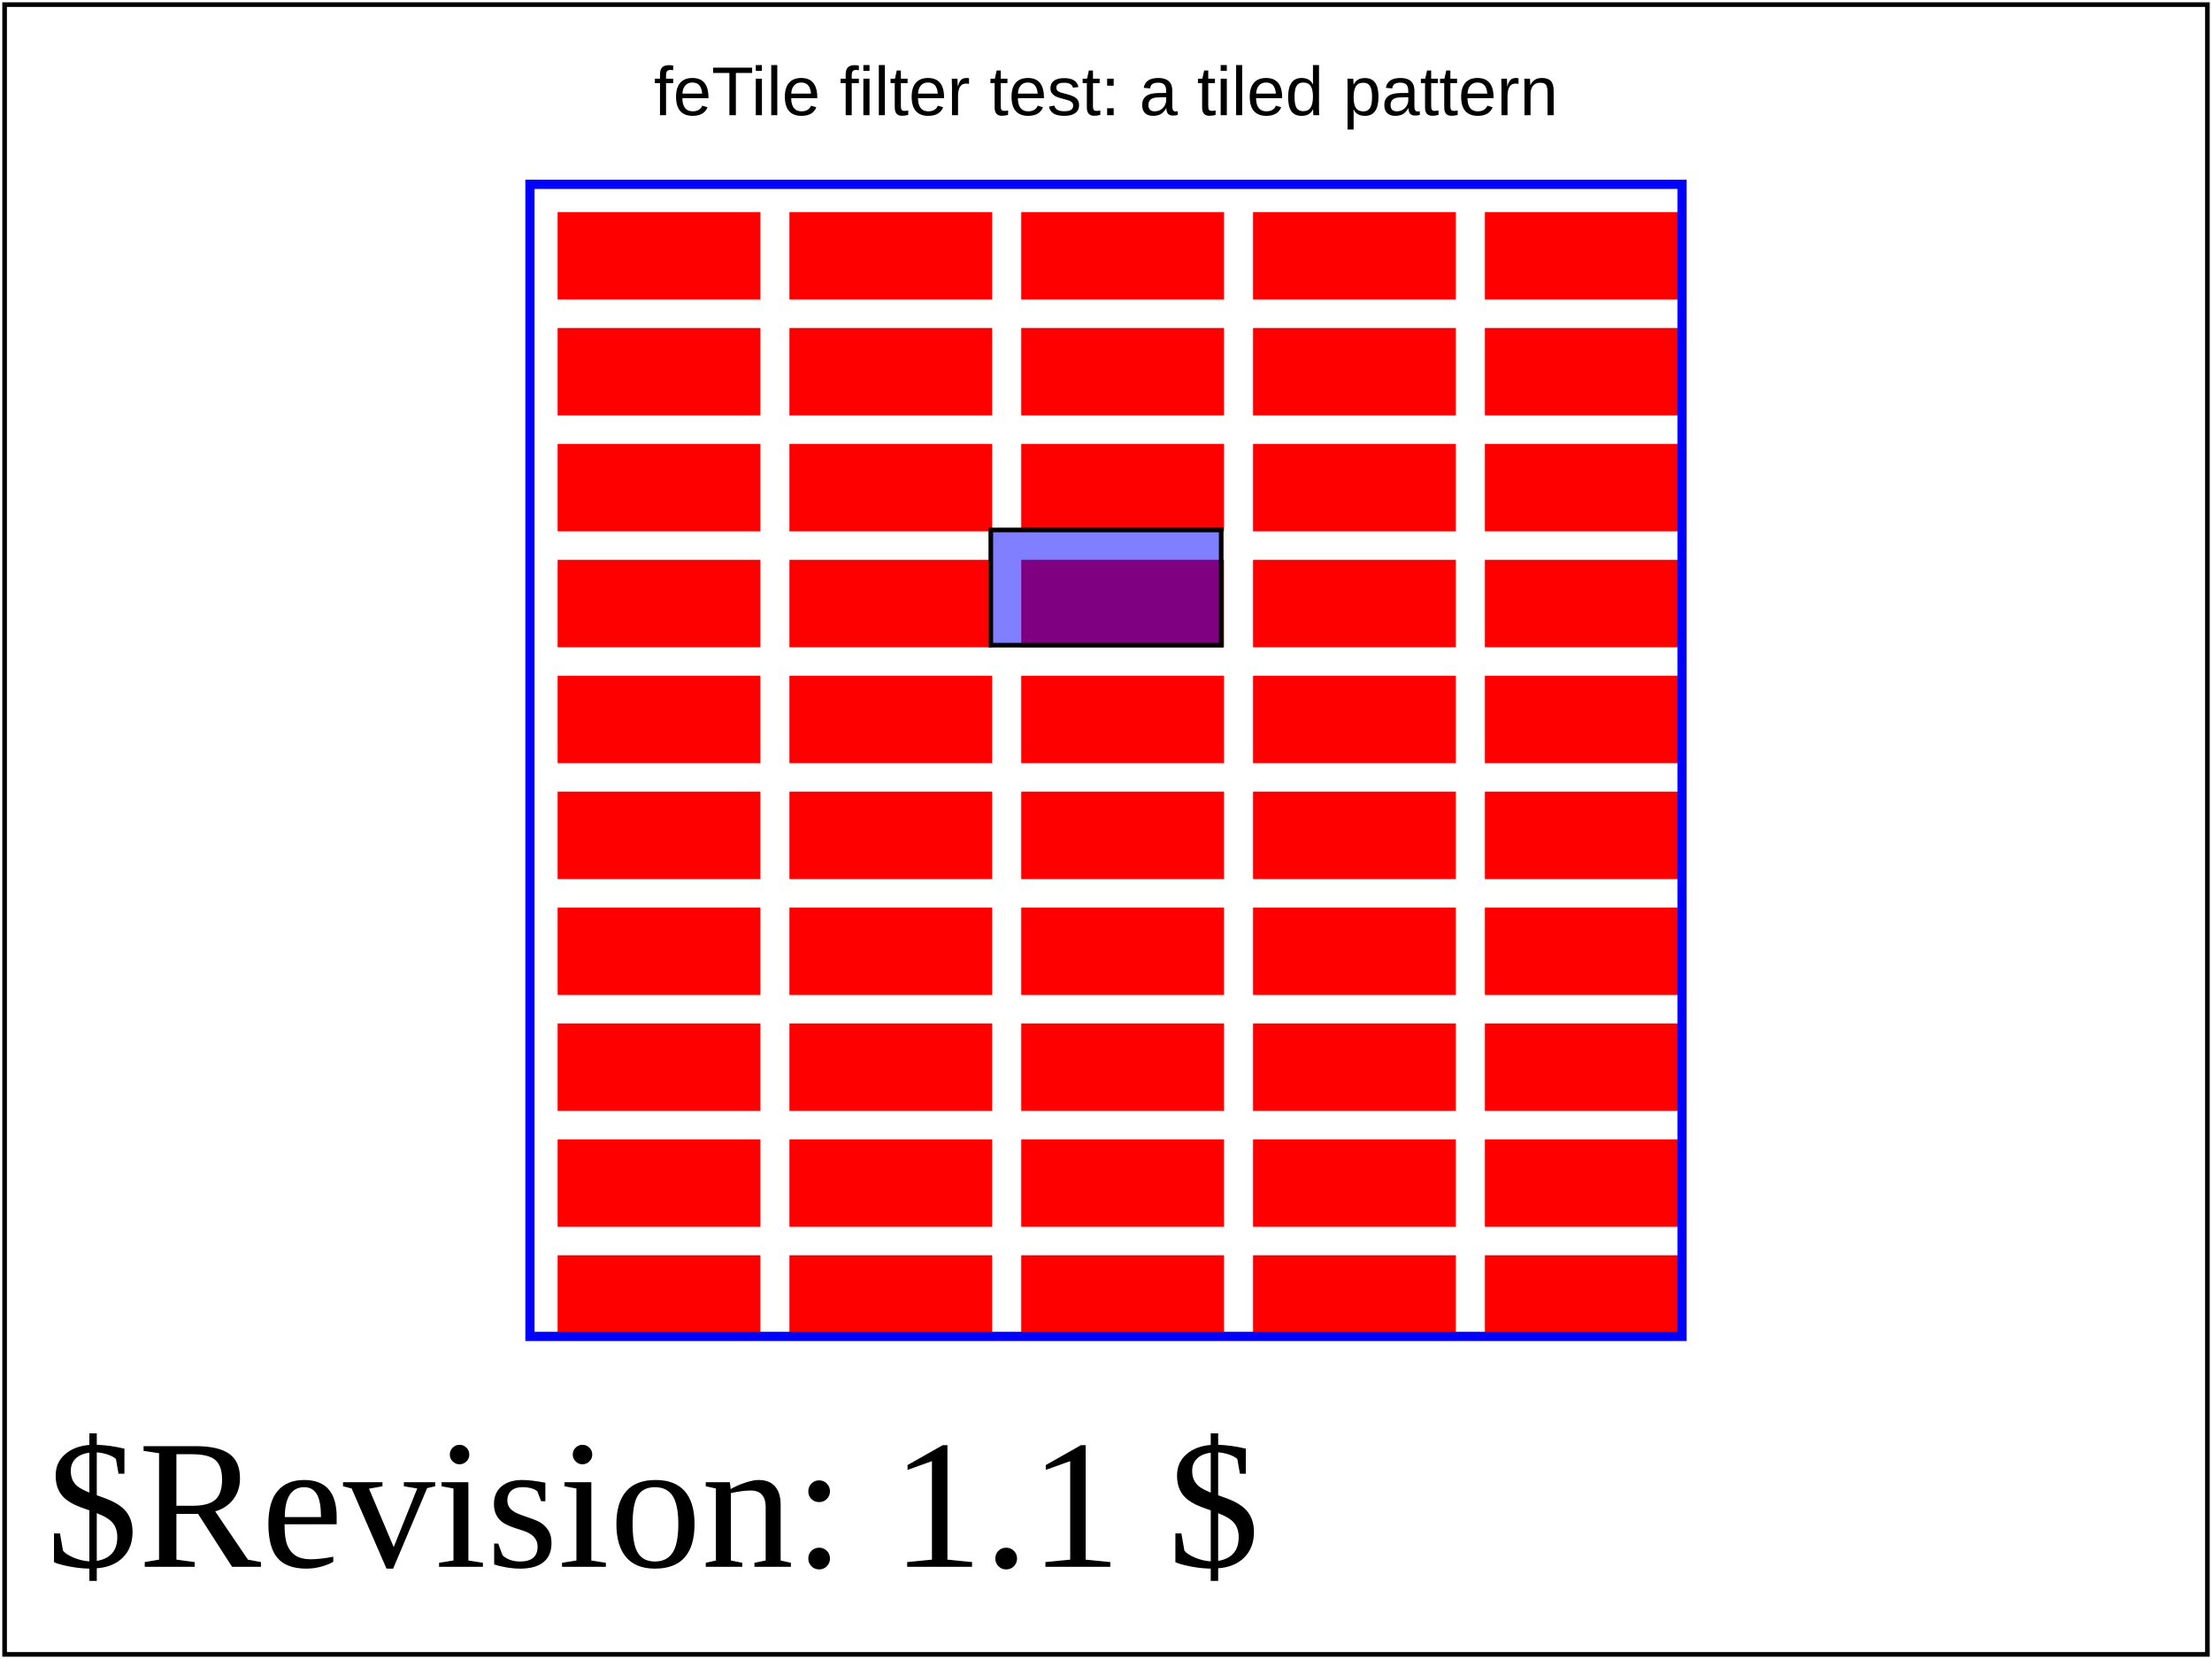
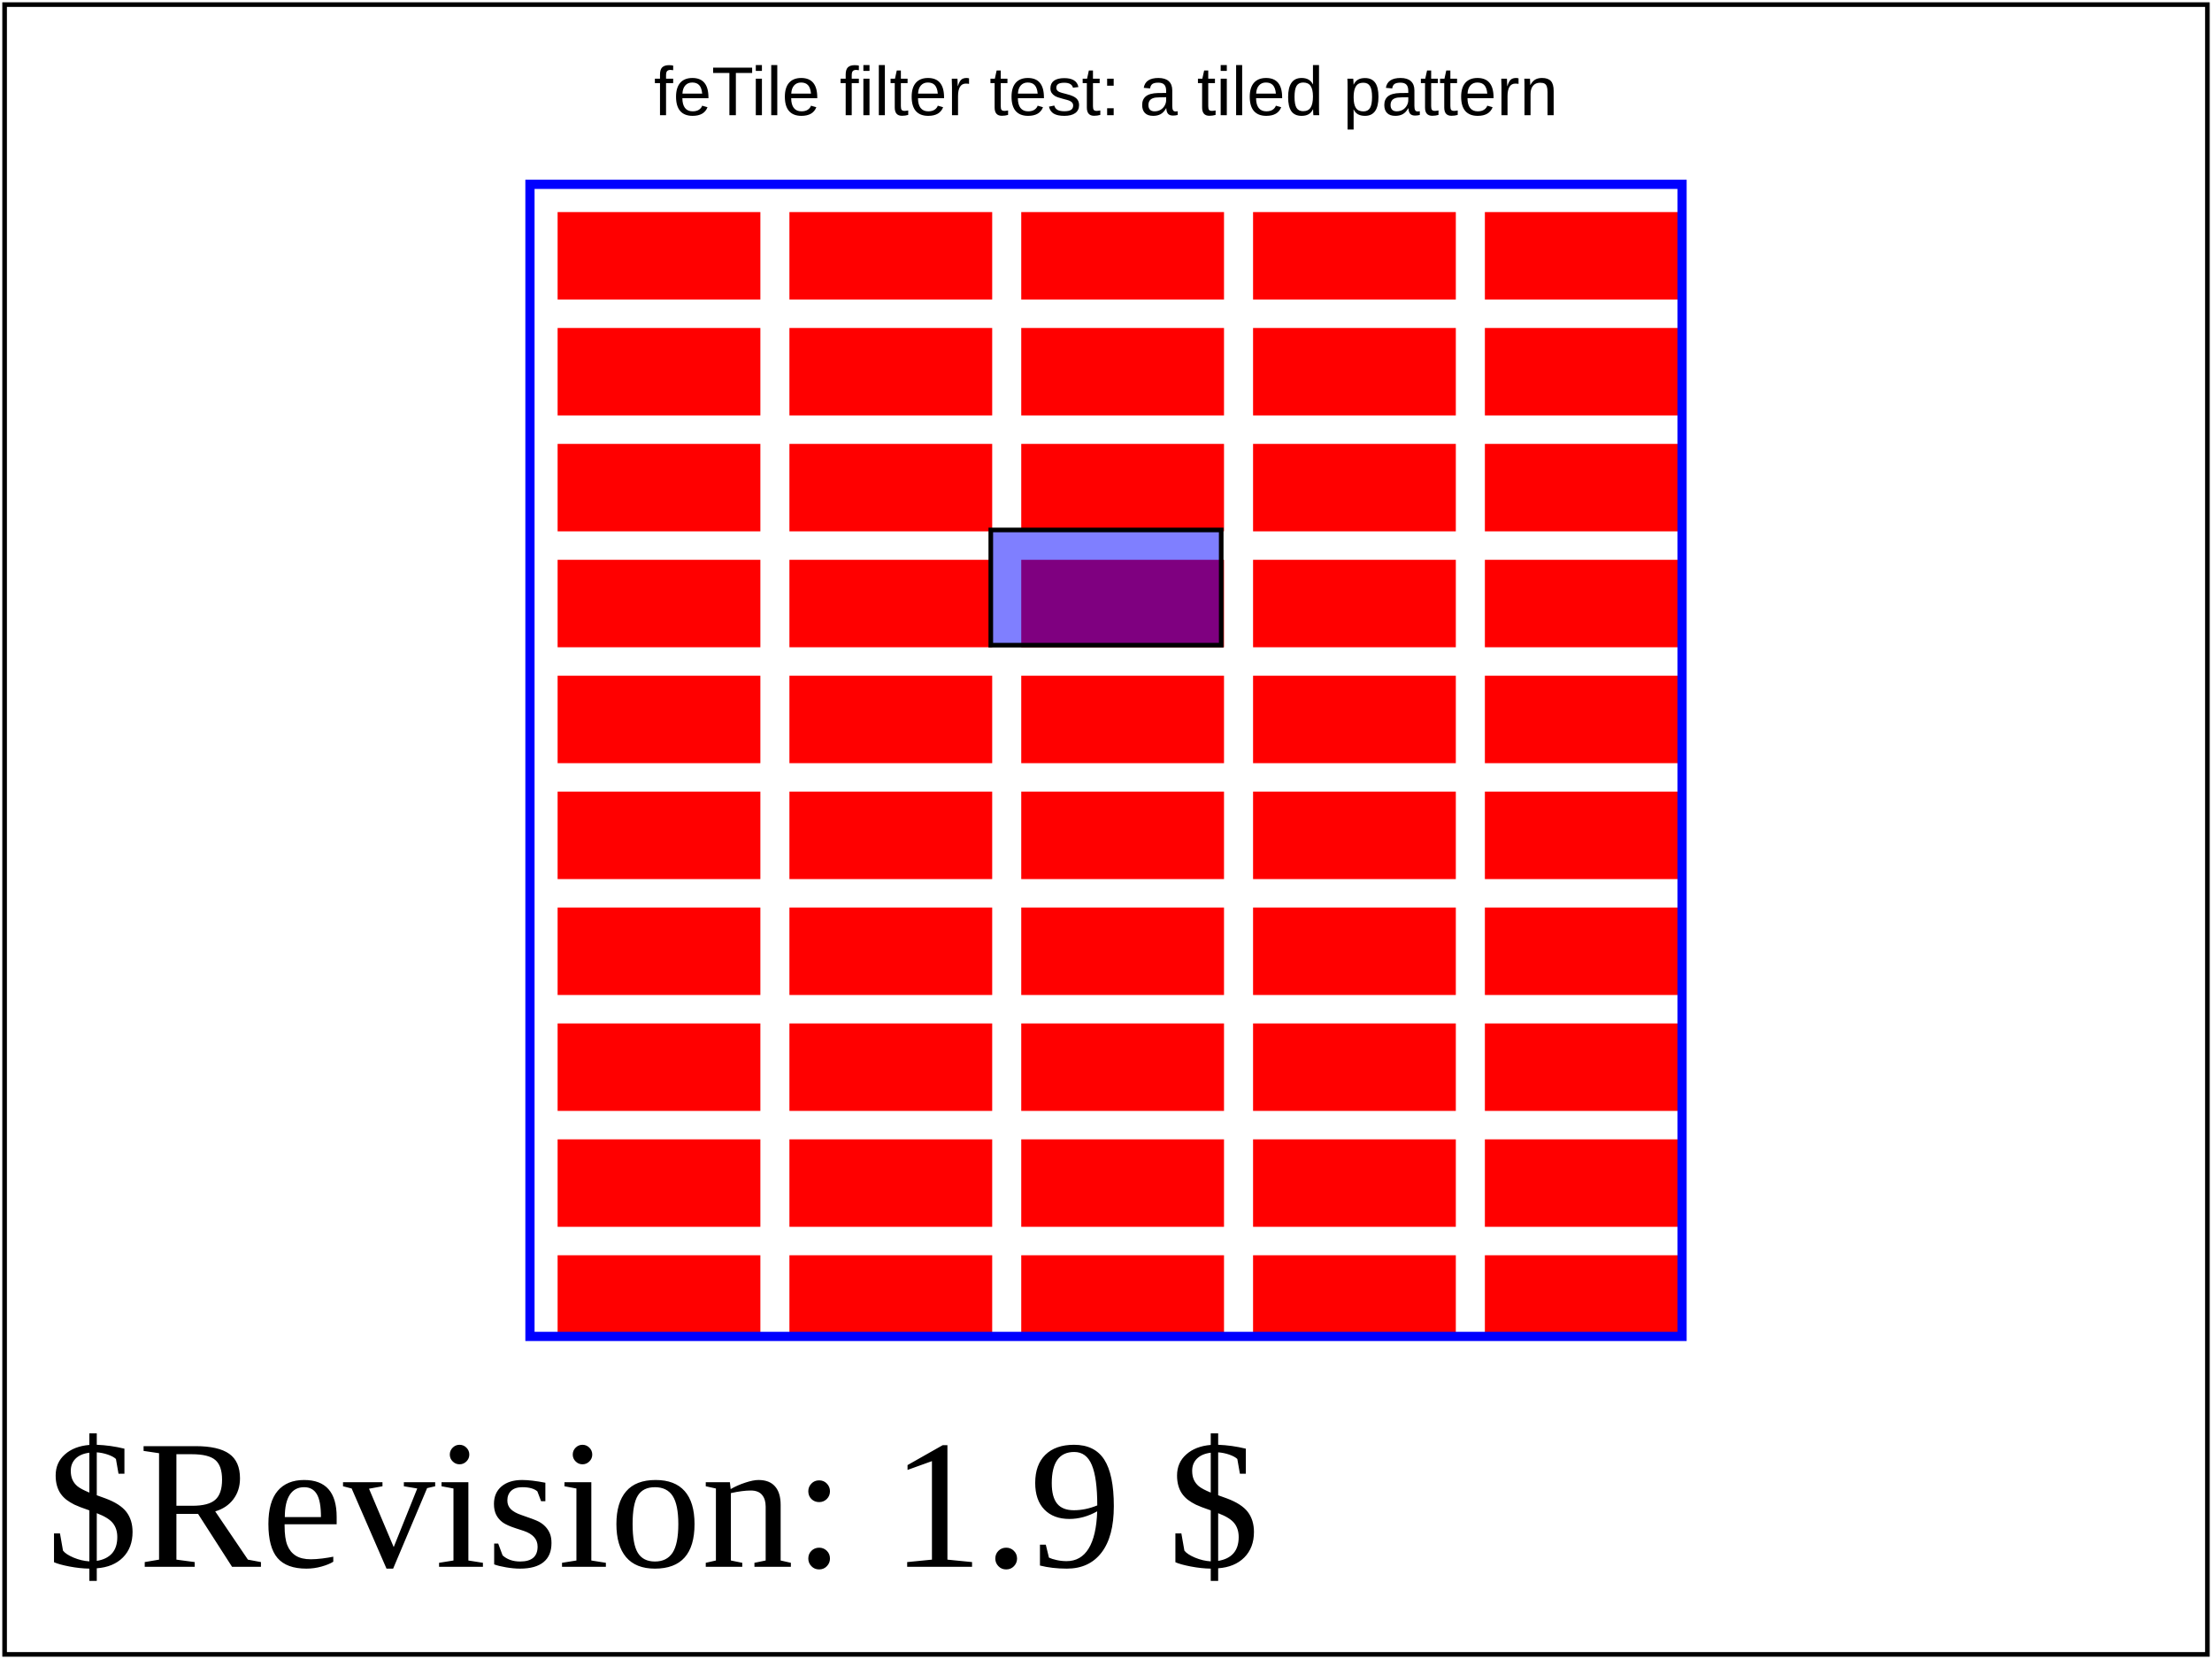
<svg xmlns="http://www.w3.org/2000/svg" xmlns:ns1="http://www.w3.org/2000/02/svg/testsuite/description/" version="1.1" baseProfile="basic" id="svg-root" width="100%" height="100%" viewBox="0 0 480 360" preserveAspectRatio="xMidYMid meet" zoomAndPan="magnify">
  <ns1:SVGTestCase>
-     <ns1:OperatorScript version="$Revision: 1.1 $" testname="filters-tile-01-f.svg">
+     <ns1:OperatorScript version="$Revision: 1.9 $" testname="filters-tile-01-b.svg">
      <ns1:Paragraph>
				The test case constructs a filter that uses feTile to tile the entire specified filter region.
				The tile consists of a red rectangle over a larger transparent rectangle.
				The red rectangle is created with feFlood and feOffset. There is also a semi-transparent
				blue rectangle that should exactly cover one of the tiled rectangles, creating a purple
				tile with a black stroke (4 tiles down and 3 across).
			</ns1:Paragraph>
      <ns1:Paragraph>
				The rendered picture should match the reference image, except for possible variations
				in the labelling text (per CSS2 rules).
			</ns1:Paragraph>
      <ns1:Paragraph>
				The test uses the 'rect' element, feTile, feFlood, feOffset, feMerge, fill style, stroke,
				font-family (Arial) and font-size properties.
			</ns1:Paragraph>
    </ns1:OperatorScript>
  </ns1:SVGTestCase>
  <g id="test-body-content">
    <text font-family="Arial" font-size="15" x="240" y="25" text-anchor="middle">feTile filter test: a tiled pattern</text>
    <defs>
      <filter id="feTileFilter" filterUnits="userSpaceOnUse" primitiveUnits="userSpaceOnUse" x="115" y="40" width="250" height="250">
        <feFlood x="115" y="40" width="54" height="19" flood-color="red" />
        <feOffset x="115" y="40" width="50" height="25" dx="6" dy="6" result="offset" />
        <feTile />
      </filter>
    </defs>
    <g filter="url(#feTileFilter)" />
    <rect x="115" y="40" width="250" height="250" fill="none" stroke="blue" stroke-width="2" />
    <rect x="215" y="115" width="50" height="25" fill="blue" fill-opacity="0.5" stroke="black" />
  </g>
-   <text id="revision" x="10" y="340" font-size="40" stroke="none" fill="black">$Revision: 1.1 $</text>
+   <text id="revision" x="10" y="340" font-size="40" stroke="none" fill="black">$Revision: 1.9 $</text>
  <rect id="test-frame" x="1" y="1" width="478" height="358" fill="none" stroke="#000000" />
</svg>
